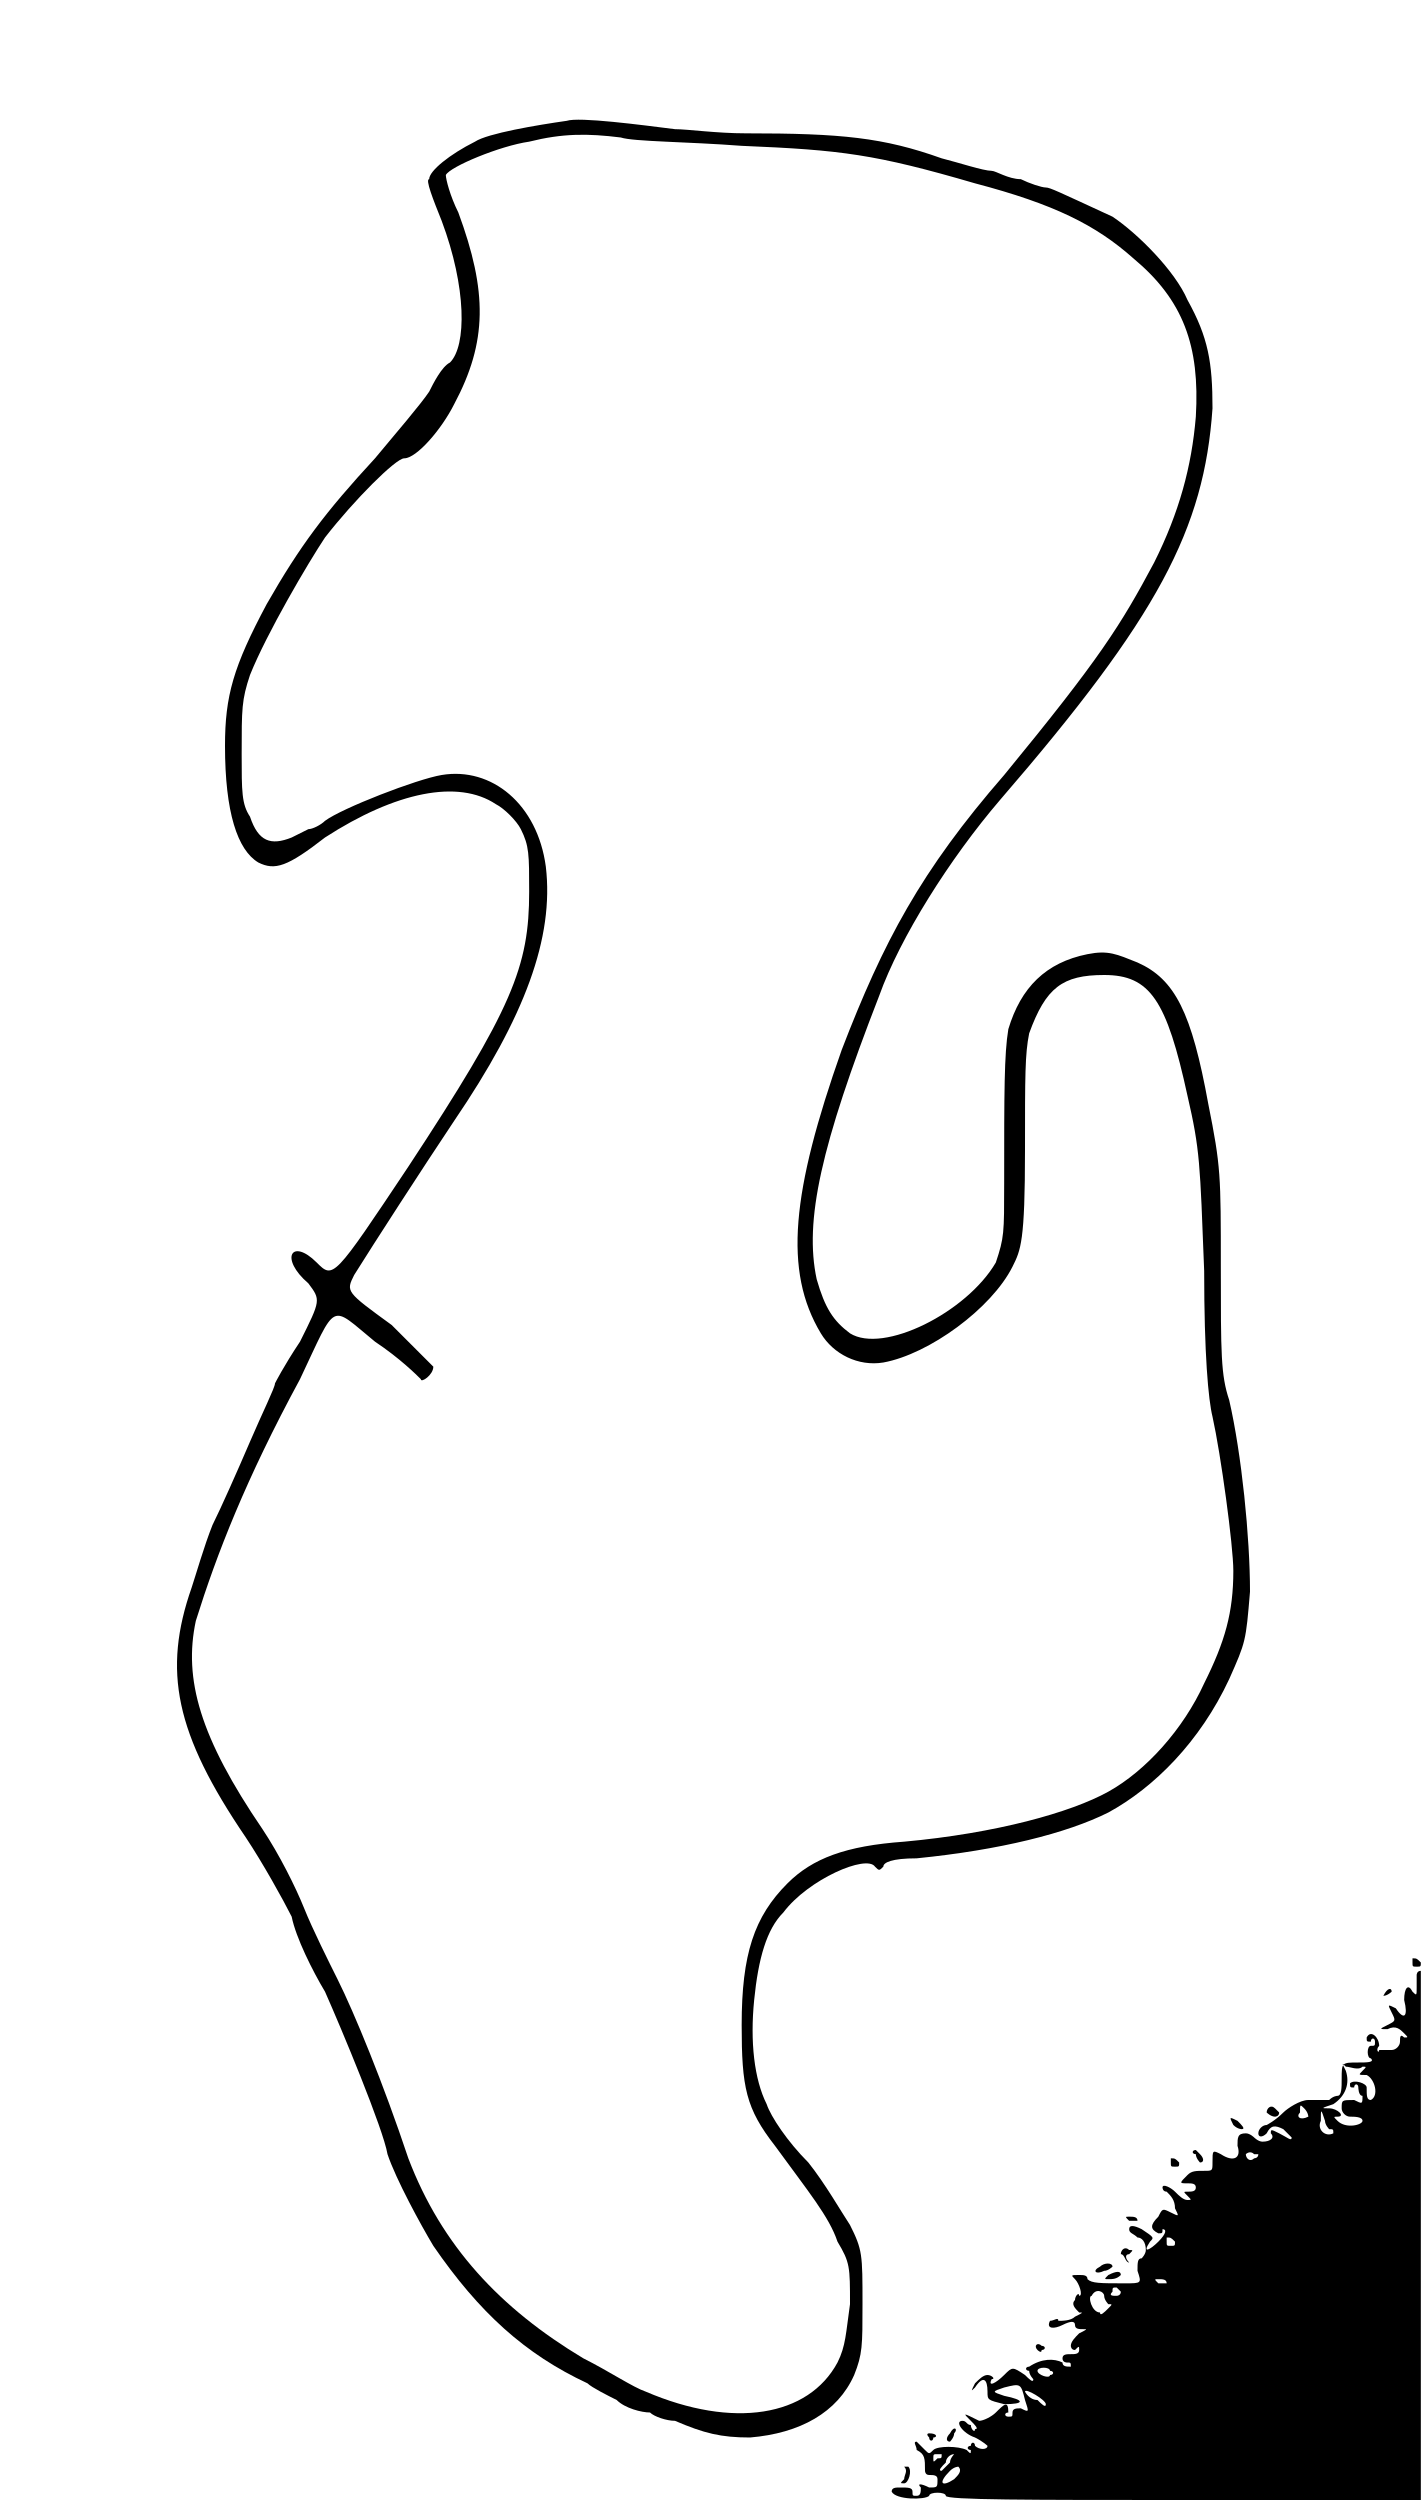
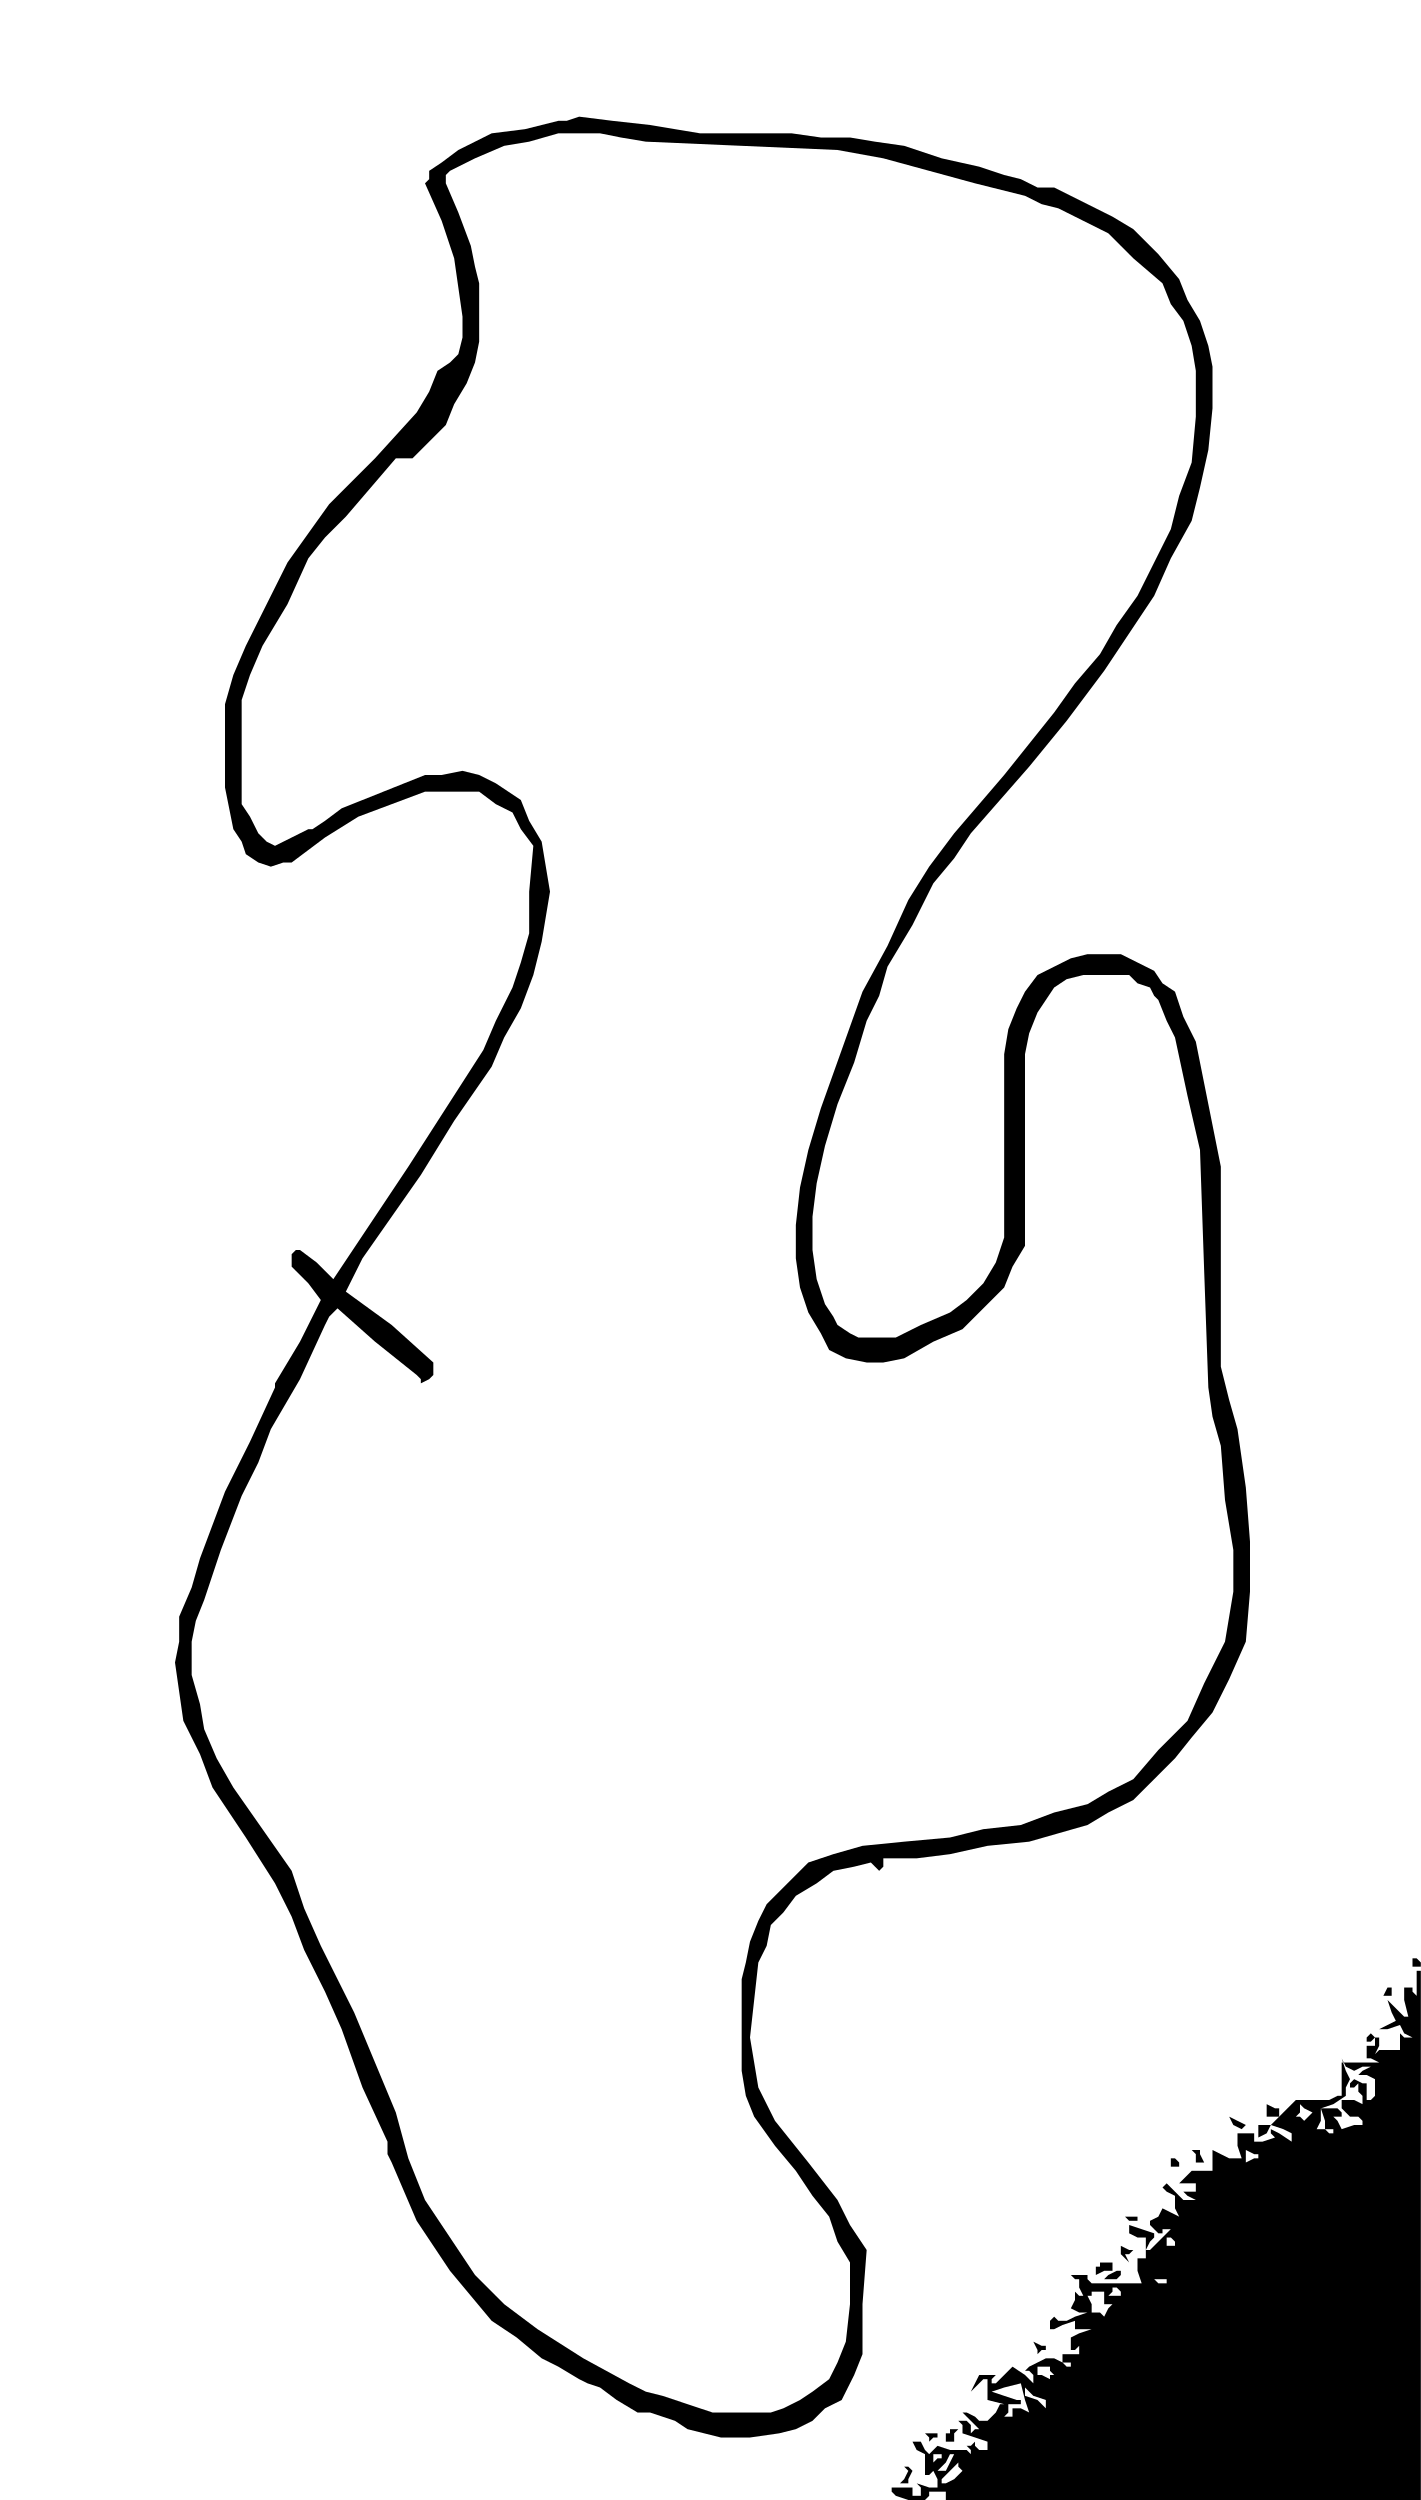
<svg xmlns="http://www.w3.org/2000/svg" version="1.0" width="341pt" height="600pt" viewBox="0 0 341 600" preserveAspectRatio="xMidYMid meet">
  <g transform="translate(0,600) scale(1,-1)" fill="#000000" stroke="none">
-     <path d="M136 571 c-7 -1 -19 -3 -22 -5 -6 -3 -11 -7 -11 -9 -1 0 1 -5 3 -10 6 -16 6 -30 2 -34 -2 -1 -4 -5 -5 -7 -2 -3 -8 -10 -13 -16 -12 -13 -18 -21 -26 -35 -8 -15 -10 -22 -10 -34 0 -16 3 -25 8 -28 4 -2 7 -1 16 6 17 11 32 14 41 8 2 -1 5 -4 6 -6 2 -4 2 -6 2 -15 0 -18 -4 -28 -29 -66 -18 -27 -18 -27 -22 -23 -6 6 -9 1 -2 -5 3 -4 3 -4 -2 -14 -4 -6 -6 -10 -6 -10 0 -1 -3 -7 -6 -14 -3 -7 -7 -16 -9 -20 -2 -5 -4 -12 -5 -15 -7 -20 -4 -35 13 -60 4 -6 9 -15 11 -19 1 -5 5 -13 8 -18 4 -9 14 -33 15 -39 2 -6 8 -17 11 -22 11 -16 22 -26 37 -33 1 -1 5 -3 7 -4 2 -2 6 -3 8 -3 1 -1 4 -2 6 -2 7 -3 11 -4 18 -4 12 1 21 6 25 15 2 5 2 7 2 17 0 12 0 13 -3 19 -2 3 -6 10 -10 15 -5 5 -9 11 -10 14 -3 6 -4 15 -3 25 1 10 3 17 7 21 6 8 20 14 22 11 1 -1 1 -1 2 0 0 1 2 2 8 2 20 2 36 6 46 11 11 6 22 17 29 32 4 9 4 9 5 21 0 13 -2 33 -5 46 -2 6 -2 11 -2 32 0 22 0 24 -3 39 -4 22 -8 30 -17 34 -5 2 -7 3 -12 2 -10 -2 -16 -8 -19 -18 -1 -6 -1 -15 -1 -37 0 -12 0 -13 -2 -19 -7 -12 -27 -22 -35 -17 -4 3 -6 6 -8 13 -3 14 1 32 15 68 5 14 17 33 29 47 38 44 49 65 51 94 0 11 -1 17 -6 26 -3 7 -12 16 -18 20 -13 6 -15 7 -16 7 -1 0 -4 1 -6 2 -3 0 -6 2 -7 2 -2 0 -8 2 -12 3 -14 5 -24 6 -47 6 -7 0 -14 1 -17 1 -8 1 -23 3 -26 2z m13 -4 c3 -1 16 -1 29 -2 24 -1 32 -2 56 -9 19 -5 29 -10 38 -18 12 -10 16 -21 15 -38 -1 -12 -4 -23 -10 -35 -8 -15 -13 -23 -36 -51 -20 -23 -29 -40 -39 -66 -12 -34 -14 -53 -5 -68 3 -5 9 -8 15 -7 11 2 26 13 31 23 2 4 3 6 3 28 0 18 0 23 1 28 4 11 8 14 18 14 11 0 15 -6 20 -29 3 -13 3 -16 4 -42 0 -20 1 -31 2 -35 2 -9 5 -31 5 -37 0 -10 -2 -17 -7 -27 -5 -11 -14 -21 -23 -26 -9 -5 -27 -10 -49 -12 -14 -1 -22 -4 -28 -10 -8 -8 -11 -17 -11 -34 0 -15 1 -20 8 -29 8 -11 13 -17 15 -23 3 -5 3 -6 3 -15 -1 -7 -1 -10 -3 -14 -7 -13 -25 -16 -46 -7 -3 1 -9 5 -15 8 -20 12 -34 27 -42 48 -6 18 -13 35 -17 43 -2 4 -6 12 -8 17 -2 5 -6 13 -10 19 -15 22 -19 36 -16 50 5 16 12 34 25 58 9 19 7 18 18 9 6 -4 10 -8 11 -9 0 -1 3 1 3 3 0 0 -5 5 -10 10 -11 8 -11 8 -9 12 5 8 16 25 24 37 17 25 24 44 22 61 -2 15 -13 24 -25 22 -6 -1 -24 -8 -28 -11 -1 -1 -3 -2 -4 -2 0 0 -2 -1 -4 -2 -5 -2 -8 -1 -10 5 -2 3 -2 6 -2 15 0 11 0 13 2 19 4 10 14 27 18 33 7 9 17 19 19 19 3 0 9 7 12 13 8 15 8 27 1 46 -2 4 -3 8 -3 9 1 2 13 7 20 8 8 2 14 2 22 1z" />
-     <path d="M339 129 c0 -1 0 -1 1 -1 1 0 1 0 1 1 -1 1 -1 1 -2 1 0 0 0 0 0 -1z" />
-     <path d="M340 126 c0 -1 0 -2 0 -3 0 -2 0 -2 -1 -1 -1 2 -2 1 -2 -2 1 -4 0 -5 -2 -2 -2 1 -2 1 -1 -1 1 -2 1 -2 -1 -3 -2 -1 -2 -1 0 -1 2 1 3 0 4 -1 1 -1 1 -1 0 -1 -1 1 -1 0 -1 -1 0 -1 -1 -2 -2 -2 -1 0 -2 0 -3 0 0 -1 -1 0 0 1 0 2 -2 4 -3 2 0 -1 0 -1 1 -1 0 1 1 1 1 0 0 -1 0 -1 -1 -1 -1 0 -1 -3 0 -3 1 -1 -1 -1 -3 -1 -4 0 -4 0 -4 -4 0 -2 0 -4 -1 -4 0 0 -1 0 -2 -1 -2 0 -4 0 -5 0 -2 0 -5 -2 -6 -3 -2 -2 -4 -3 -4 -3 -1 0 -2 -1 -2 -2 0 -1 1 -1 2 0 1 2 2 2 4 1 1 -1 2 -2 2 -2 0 -1 -1 0 -3 1 -2 1 -2 1 -2 0 1 -1 0 -2 -2 -2 -1 0 -2 1 -2 1 0 0 -1 1 -2 1 -2 0 -2 -1 -2 -3 1 -3 -1 -4 -4 -2 -2 1 -2 1 -2 -2 0 -2 0 -2 -2 -2 -2 0 -3 0 -4 -1 -2 -2 -2 -2 0 -2 1 0 2 0 2 -1 0 -1 -1 -1 -2 -1 -1 0 -1 0 0 -1 1 -1 1 -1 0 -1 -1 0 -2 1 -3 2 -1 1 -3 2 -3 1 0 0 0 -1 1 -1 1 -1 2 -2 2 -4 1 -2 1 -2 -1 -1 -2 1 -2 1 -3 -1 -2 -2 -2 -3 0 -4 1 0 1 0 1 1 -1 1 -1 1 0 0 1 0 1 -1 -1 -3 -2 -2 -4 -3 -2 0 1 1 1 1 -2 3 -2 1 -3 1 -3 0 0 -1 1 -1 2 -2 1 0 2 -1 2 -3 0 -1 -1 -2 -1 -2 -1 0 -1 -1 -1 -3 1 -3 1 -3 -3 -3 -6 0 -8 0 -9 1 0 1 -1 1 -2 1 -2 0 -2 0 -1 -1 1 -1 2 -4 1 -4 0 1 -1 0 -1 -1 -1 -1 0 -2 1 -3 1 0 1 0 -1 -1 -1 -1 -3 -1 -4 -1 0 1 -1 0 -2 0 -1 -2 1 -2 3 -1 2 1 3 1 3 0 0 -1 1 -1 2 -1 1 0 1 0 -1 -1 -1 -1 -2 -2 -2 -3 0 0 0 -1 1 -1 1 1 1 1 1 0 0 -1 -1 -1 -2 -1 -1 0 -2 0 -2 -1 0 -1 1 -1 1 -1 1 0 1 0 1 -1 -1 0 -2 0 -2 1 -2 1 -5 1 -8 -1 -1 0 -1 -1 0 -1 0 -1 1 -2 1 -2 0 -1 -1 0 -2 1 -3 2 -3 2 -5 0 -2 -2 -4 -3 -3 -1 1 0 0 1 -1 1 -1 0 -2 -1 -3 -2 -1 -2 -1 -2 0 -1 2 3 3 2 3 -1 0 -2 0 -2 4 -3 5 0 5 1 0 2 -3 1 -3 1 0 2 4 1 4 1 5 -3 1 -3 1 -3 -1 -2 -1 0 -2 0 -2 -1 0 -1 0 -1 -1 -1 -1 0 -1 1 0 1 0 3 -1 2 -3 0 -1 -1 -3 -2 -4 -2 -4 2 -4 2 -2 0 1 -1 2 -2 1 -2 0 -1 -1 0 -1 1 -1 0 -1 1 -2 1 -2 0 0 -3 3 -4 2 -1 3 -2 3 -2 0 -1 -2 -1 -3 0 0 1 -1 1 -1 0 -1 0 -1 -1 0 -1 0 -1 0 -1 -1 0 -2 1 -7 1 -8 0 -1 -1 -1 -1 -2 0 -1 1 -2 2 -2 2 -1 0 0 -1 0 -2 2 -1 2 -2 2 -5 0 0 0 -1 1 -1 1 0 2 0 2 -1 0 -2 0 -2 -2 -2 -2 1 -3 1 -2 0 0 -1 0 -2 -1 -2 -1 0 -1 0 -1 1 0 1 -1 1 -3 1 -1 0 -2 0 -2 -1 1 -2 8 -2 9 -1 0 1 4 1 4 0 0 -1 20 -1 57 -1 l57 0 0 64 c0 34 0 63 0 63 -1 0 -1 -1 -1 -1z m-13 -22 c1 0 1 0 0 -1 -1 -1 -1 -1 1 -1 2 -1 3 -5 1 -6 -1 0 -1 1 -1 3 0 1 -3 2 -4 1 0 -1 0 -1 1 -1 0 1 1 1 1 0 0 0 0 -2 1 -2 0 -2 0 -2 -2 -1 -3 0 -3 0 -3 -2 0 -1 1 -2 2 -2 1 0 3 0 3 -1 0 -1 -4 -2 -6 0 -1 1 -1 1 0 1 2 0 0 2 -2 2 -2 0 -2 0 1 1 3 2 4 5 3 8 -1 2 -1 2 0 1 1 0 3 -1 4 0z m-13 -12 c-2 -1 -3 0 -2 1 0 2 0 2 1 1 1 -1 1 -2 1 -2z m5 -3 c1 0 1 0 1 -1 -2 -1 -4 1 -3 3 0 3 0 3 1 0 0 -1 1 -2 1 -2z m-17 -6 c0 -1 -1 -1 -1 -1 -1 -1 -2 0 -2 1 0 0 1 1 2 0 0 0 1 0 1 0z m-20 -21 c0 -1 0 -1 -1 -1 -1 0 -1 0 -1 1 0 1 0 1 0 1 1 0 1 0 2 -1z m-2 -10 c-1 0 -1 0 -2 0 -1 1 -1 1 0 1 1 0 2 0 2 -1z m-11 -2 c0 -1 -1 -1 -1 -1 -1 0 -2 0 -1 1 0 1 0 1 1 1 0 0 0 0 1 -1z m-4 -1 c0 -1 1 -2 1 -2 1 0 1 0 0 -1 -1 -1 -2 -2 -2 -1 -2 0 -3 4 -2 4 1 2 3 1 3 0z m-13 -18 c1 0 1 -1 0 -1 0 -1 -3 0 -3 1 0 1 3 1 3 0z m-1 -8 c0 -1 -1 0 -2 1 -2 0 -3 2 -3 2 0 1 5 -2 5 -3z m-25 -12 c0 -1 0 -1 -1 -1 -1 -1 -1 -1 -1 0 0 1 0 1 1 1 1 0 1 0 1 0z m2 -2 c-1 -1 -2 -2 -2 -2 -1 0 0 1 1 2 0 1 1 2 2 2 0 0 -1 -1 -1 -2z m1 -4 c-3 -2 -4 -1 -1 2 1 1 2 1 2 1 1 -1 0 -2 -1 -3z" />
-     <path d="M332 121 c-1 -1 -1 -1 0 0 1 0 2 1 2 1 0 1 -1 1 -2 -1z" />
-     <path d="M304 93 c0 0 1 -1 2 -1 0 0 1 0 1 1 0 0 -1 1 -1 1 -1 1 -2 0 -2 -1z" />
-     <path d="M296 90 c1 -1 2 -1 2 -1 1 0 0 1 -1 2 -2 1 -2 1 -1 -1z" />
-     <path d="M287 83 c0 -1 1 -2 1 -2 1 0 1 1 0 2 0 0 -1 1 -1 1 -1 0 -1 -1 0 -1z" />
-     <path d="M281 81 c0 -1 0 -1 1 -1 1 0 1 0 1 1 -1 1 -1 1 -2 1 0 0 0 0 0 -1z" />
-     <path d="M271 67 c1 0 1 0 2 0 0 1 -1 1 -2 1 -1 0 -1 0 0 -1z" />
-     <path d="M269 59 c1 0 1 -2 2 -2 1 -1 1 -1 0 0 -1 1 -1 2 0 2 1 1 1 1 0 1 -1 1 -2 0 -2 -1z" />
-     <path d="M264 56 c-2 -1 -1 -2 1 -1 1 0 2 1 2 1 0 1 -2 1 -3 0z" />
-     <path d="M266 54 c-1 -1 -1 -1 0 -1 1 0 2 0 3 1 0 1 -1 1 -3 0z" />
-     <path d="M249 36 c0 0 1 -1 1 0 1 0 1 1 0 1 -1 1 -2 0 -1 -1z" />
-     <path d="M228 16 c-1 -1 -1 -2 0 -2 0 0 1 1 1 2 1 1 0 2 -1 0z" />
-     <path d="M223 15 c0 -1 1 -1 1 0 1 0 1 1 -1 1 0 0 -1 0 0 -1z" />
-     <path d="M217 8 c1 -1 0 -2 0 -3 -1 -1 -1 -1 0 -1 1 0 2 3 1 4 -1 0 -1 0 -1 0z" />
+     <path d="M136 571 l-2 0 -8 -2 -8 -1 -4 -2 -4 -2 -4 -3 -3 -2 0 -2 -1 -1 4 -9 3 -9 1 -7 1 -7 0 -5 -1 -4 -2 -2 -3 -2 -2 -5 -3 -5 -10 -11 -11 -11 -5 -7 -5 -7 -5 -10 -5 -10 -3 -7 -2 -7 0 -10 0 -10 1 -5 1 -5 2 -3 1 -3 3 -2 3 -1 3 1 2 0 8 6 8 5 8 3 8 3 6 0 7 0 4 -3 4 -2 2 -4 3 -4 -1 -11 0 -10 -2 -7 -2 -6 -4 -8 -3 -7 -18 -28 -18 -27 -4 4 -4 3 -1 0 -1 -1 0 -2 0 -1 4 -4 3 -4 -5 -10 -6 -10 0 0 0 -1 -6 -13 -6 -12 -3 -8 -3 -8 -2 -7 -3 -7 0 -6 -1 -5 1 -7 1 -7 4 -8 3 -8 8 -12 7 -11 4 -8 3 -8 5 -10 4 -9 5 -14 6 -13 0 -3 1 -2 3 -7 3 -7 4 -6 4 -6 5 -6 5 -6 6 -4 6 -5 4 -2 5 -3 2 -1 3 -1 4 -3 5 -3 3 0 3 -1 3 -1 3 -2 4 -1 4 -1 7 0 7 1 4 1 4 2 3 3 4 2 3 6 2 5 0 12 1 13 -4 6 -3 6 -7 9 -8 10 -2 4 -2 4 -1 6 -1 6 1 9 1 9 2 4 1 5 3 3 3 4 5 3 4 3 5 1 4 1 1 -1 1 -1 1 1 0 2 8 0 8 1 9 2 10 1 7 2 7 2 5 3 6 3 5 5 5 5 4 5 5 6 4 8 4 9 1 12 0 12 -1 13 -2 14 -2 7 -2 8 0 24 0 24 -3 15 -3 15 -3 6 -2 6 -3 2 -2 3 -4 2 -4 2 -2 0 -2 0 -4 0 -4 -1 -4 -2 -4 -2 -3 -4 -2 -4 -2 -5 -1 -6 0 -9 0 -8 0 -14 0 -13 -2 -6 -3 -5 -4 -4 -4 -3 -7 -3 -6 -3 -4 0 -5 0 -2 1 -3 2 -1 2 -2 3 -2 6 -1 7 0 8 1 8 2 9 3 10 4 10 3 10 3 6 2 7 6 10 5 10 5 6 4 6 7 8 7 8 9 11 9 12 6 9 6 9 4 9 5 9 2 8 2 9 1 10 0 10 -1 5 -2 6 -3 5 -2 5 -5 6 -6 6 -5 3 -6 3 -4 2 -4 2 -2 0 -2 0 -4 2 -4 1 -3 1 -3 1 -9 2 -9 3 -7 1 -6 1 -7 0 -7 1 -11 0 -11 0 -6 1 -6 1 -9 1 -8 1 -3 -1z m13 -4 l6 -1 23 -1 23 -1 11 -2 11 -3 11 -3 12 -3 4 -2 4 -1 6 -3 6 -3 6 -6 7 -6 2 -5 3 -4 2 -6 1 -6 0 -11 -1 -11 -3 -8 -2 -8 -4 -8 -4 -8 -5 -7 -4 -7 -6 -7 -5 -7 -12 -15 -12 -14 -6 -8 -5 -8 -5 -11 -6 -11 -5 -14 -5 -14 -3 -10 -2 -9 -1 -9 0 -8 1 -7 2 -6 3 -5 2 -4 4 -2 5 -1 4 0 5 1 7 4 7 3 5 5 5 5 2 5 3 5 0 23 0 23 1 5 2 5 2 3 2 3 3 2 4 1 5 0 6 0 2 -2 3 -1 1 -2 1 -1 2 -5 2 -4 3 -14 3 -13 1 -29 1 -28 1 -7 2 -7 1 -13 2 -12 0 -5 0 -5 -1 -6 -1 -6 -5 -10 -4 -9 -7 -7 -6 -7 -6 -3 -5 -3 -8 -2 -8 -3 -9 -1 -8 -2 -11 -1 -10 -1 -7 -2 -6 -2 -5 -5 -5 -5 -2 -4 -2 -5 -1 -5 -1 -4 0 -11 0 -11 1 -6 2 -5 5 -7 5 -6 4 -6 4 -5 2 -6 3 -5 0 -10 -1 -9 -2 -5 -2 -4 -4 -3 -3 -2 -4 -2 -3 -1 -7 0 -7 0 -6 2 -6 2 -4 1 -4 2 -11 6 -11 7 -8 6 -7 7 -6 9 -6 9 -4 10 -3 11 -5 12 -5 12 -4 8 -4 8 -4 9 -3 9 -7 10 -7 10 -4 7 -3 7 -1 6 -2 7 0 4 0 4 1 5 2 5 4 12 5 13 4 8 3 8 7 12 6 13 1 2 2 2 9 -8 10 -8 1 -1 0 -1 2 1 1 1 0 2 0 1 -10 9 -11 8 2 4 2 4 7 10 7 10 8 13 9 13 3 7 4 7 3 8 2 8 1 6 1 6 -1 6 -1 6 -3 5 -2 5 -3 2 -3 2 -4 2 -4 1 -5 -1 -4 0 -10 -4 -10 -4 -4 -3 -3 -2 -1 0 0 0 -4 -2 -4 -2 -2 1 -2 2 -2 4 -2 3 0 12 0 13 2 6 3 7 6 10 5 11 4 5 5 5 6 7 6 7 2 0 2 0 4 4 4 4 2 5 3 5 2 5 1 5 0 7 0 7 -1 4 -1 5 -3 8 -3 7 0 2 1 1 6 3 7 3 6 1 7 2 5 0 5 0 5 -1z" />
+     <path d="M339 129 l0 -1 1 0 1 0 0 1 -1 1 -1 0 0 0 0 -1z" />
+     <path d="M340 126 l0 -1 0 -2 0 -2 -1 1 0 1 -1 0 -1 0 0 -3 1 -4 -1 0 0 0 -2 2 -2 2 1 -3 1 -2 -2 -1 -2 -1 2 0 3 1 1 -2 2 -1 -2 0 -1 1 0 -2 0 -2 -2 0 -1 0 -2 0 -1 -1 1 2 0 2 -1 0 -1 1 -1 -1 0 -1 1 0 1 1 0 -1 0 -1 -1 0 -1 0 0 -1 0 -2 1 0 2 -1 -5 0 -4 0 0 -4 0 -4 -1 0 0 0 -2 -1 -2 0 -3 0 -3 0 -3 -3 -3 -3 -1 0 -2 0 0 -2 0 -1 2 1 1 2 3 -1 2 -1 0 -1 0 -1 -3 2 -2 1 0 -1 1 -1 -3 -1 -2 0 0 1 0 1 -2 0 -2 0 0 -3 1 -3 -2 0 -1 0 -2 1 -2 1 0 -3 0 -2 -2 0 -3 0 -1 -1 -2 -2 2 0 2 0 0 -1 0 -1 -2 0 -1 0 1 -1 2 -1 -2 0 -1 0 -2 2 -2 2 -1 -1 0 0 1 -1 2 -1 0 -3 1 -2 -2 1 -2 1 -1 -2 -2 -1 0 -1 1 -1 1 -1 1 0 0 1 -1 1 1 -1 2 0 -3 -3 -2 -2 -1 0 0 0 1 2 1 1 0 0 0 1 -3 1 -3 1 0 -1 0 -1 2 -1 2 0 0 -3 0 -2 -1 0 -1 0 0 -3 1 -3 -4 0 -4 0 -2 0 -2 0 -1 1 0 1 -2 0 -2 0 1 -1 1 0 0 -2 1 -2 -1 0 -1 1 0 -2 -1 -2 2 -1 2 0 -3 -1 -2 -1 -2 0 -1 1 -1 -1 0 -1 0 -1 1 0 2 1 3 1 0 -1 0 -1 2 0 2 0 -3 -1 -2 -1 0 -2 0 -1 1 0 1 1 0 -1 0 -1 -2 0 -2 0 0 -1 0 -1 1 0 1 0 0 -1 -1 0 -1 1 -2 1 -2 0 -2 -1 -2 -1 -1 -1 1 0 1 -1 0 -1 0 -1 -2 2 -3 2 -2 -2 -2 -2 -1 0 0 0 0 1 1 1 -2 0 -2 0 -1 -2 -1 -2 1 1 2 2 0 0 1 0 0 -3 0 -2 4 -1 4 0 0 1 -1 0 -3 1 -3 1 3 1 4 1 1 -4 1 -3 -2 1 -2 0 0 -1 0 -1 -1 0 -1 0 1 1 0 2 -1 0 -1 0 -1 -2 -2 -2 -2 0 -1 1 -2 1 -1 0 2 -2 2 -2 -1 0 -1 -1 0 2 -1 1 -1 0 -1 0 1 -1 0 -2 3 -1 3 -1 0 -1 0 -1 -1 0 -1 0 -1 1 0 1 -1 -1 -1 0 1 -1 0 -1 -1 1 -1 0 -3 0 -3 1 -1 -1 -1 -1 -1 1 -1 2 -1 0 -1 0 1 -2 2 -1 0 -1 0 -1 0 -2 0 -1 1 0 1 1 1 -2 0 -2 -2 0 -3 1 1 -1 0 -2 -1 0 -1 0 0 1 0 1 -3 0 -2 0 0 -1 1 -1 3 -1 4 0 1 1 0 1 2 0 2 0 0 -1 0 -1 57 0 57 0 0 64 0 63 0 0 -1 0 0 -1z m-13 -22 l2 0 -2 -1 -1 -1 2 0 2 -1 0 -2 0 -2 -1 -1 -1 0 0 1 0 2 0 0 0 1 -1 0 -2 1 -1 -1 0 -1 1 0 1 1 0 -1 0 -1 1 -1 0 -2 -2 1 -3 0 0 -2 1 -1 1 -1 2 0 1 -1 0 -1 -2 0 -3 -1 -1 2 -1 1 1 0 1 0 0 1 -1 1 -2 0 -2 0 3 1 3 2 0 2 1 2 -1 2 -1 3 1 -2 2 -1 2 1z m-13 -12 l-1 -1 -1 1 -1 0 1 1 0 2 1 -1 2 -1 -1 -1z m5 -3 l1 0 0 -1 -1 0 -1 1 -2 0 1 2 0 3 1 -3 0 -2 1 0z m-17 -6 l0 -1 -1 0 -2 -1 0 2 0 1 2 -1 1 0 0 0z m-20 -21 l0 -1 -1 0 -1 0 0 1 0 1 0 0 1 0 1 -1z m-2 -10 l-1 0 -1 0 -1 1 1 0 2 0 0 -1z m-11 -2 l0 -1 -1 0 -2 0 1 1 0 1 1 0 0 0 1 -1z m-4 -1 l0 -2 1 0 1 0 -1 -1 -1 -2 -1 1 -2 0 0 2 -1 2 1 0 0 1 2 0 1 0 0 -1z m-13 -18 l1 -1 -1 0 0 -1 -2 1 -1 0 0 1 0 1 1 0 2 0 0 -1z m-1 -8 l0 -1 -2 2 -3 1 0 1 0 1 2 -2 3 -1 0 -1z m-25 -12 l0 -1 -1 0 -1 -1 0 1 0 1 1 0 1 0 0 0z m2 -2 l-1 -2 -1 0 -1 0 2 2 1 2 1 0 0 0 -1 -2z m1 -4 l-2 -1 -1 0 0 1 2 2 2 2 0 -1 1 -1 -2 -2z" />
+     <path d="M332 121 l-1 -1 1 1 2 0 0 1 0 1 0 0 -1 0 -1 -2z" />
+     <path d="M304 93 l0 -1 2 0 1 0 0 1 0 1 -1 0 -2 1 0 -2z" />
+     <path d="M296 90 l2 -1 0 0 1 1 -2 1 -2 1 1 -2z" />
+     <path d="M287 83 l0 -2 1 0 1 0 -1 2 0 1 -1 0 -1 0 1 -1z" />
+     <path d="M281 81 l0 -1 1 0 1 0 0 1 -1 1 -1 0 0 0 0 -1z" />
+     <path d="M271 67 l1 0 1 0 0 1 -2 0 -1 0 1 -1z" />
+     <path d="M269 59 l1 -1 1 -1 1 -1 -1 1 -1 2 1 0 1 1 -1 0 -2 1 0 -2z" />
+     <path d="M264 56 l-1 0 0 -1 0 -1 2 1 2 0 0 1 0 1 -1 0 -2 0 0 -1z" />
+     <path d="M266 54 l-1 -1 1 0 2 0 1 1 0 1 -1 0 0 0 -2 -1z" />
+     <path d="M249 36 l0 -1 1 1 1 0 0 0 0 1 -1 0 -2 1 1 -2z" />
+     <path d="M228 16 l-1 0 0 -1 0 -1 1 0 1 0 0 2 1 1 -1 0 -1 0 0 -1z" />
+     <path d="M223 15 l0 -1 1 1 1 0 0 1 0 0 -2 0 -1 0 1 -1z" />
+     <path d="M217 8 l1 -1 -1 -2 -1 -1 1 0 1 0 0 1 1 2 -1 1 -1 0 0 0z" />
  </g>
</svg>
